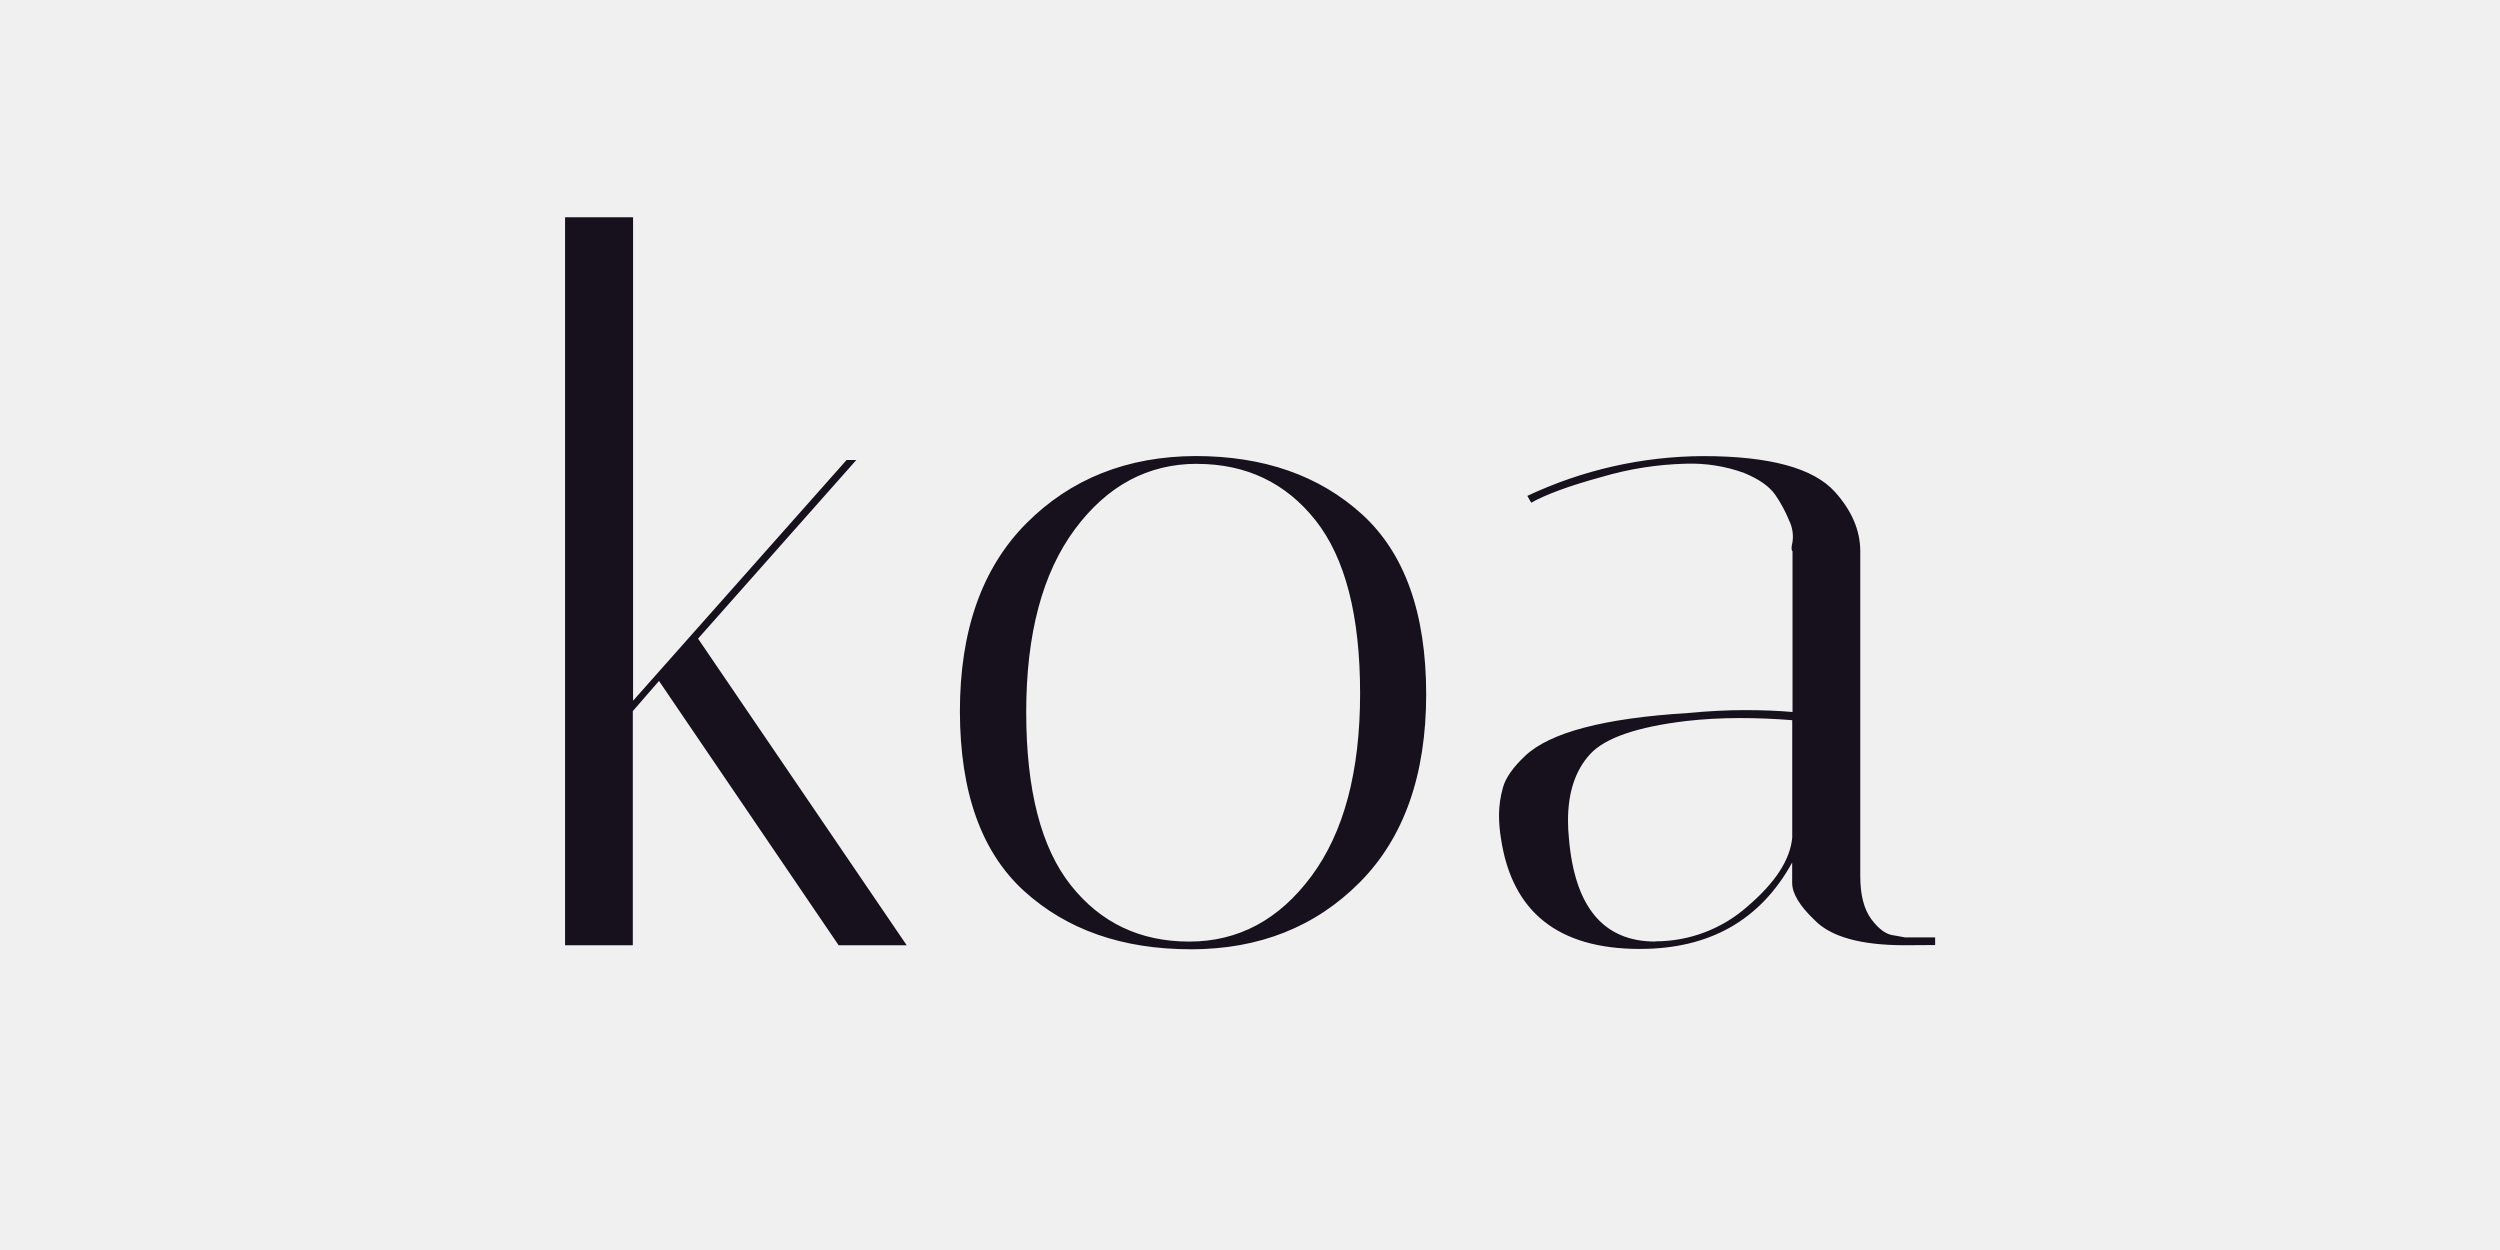
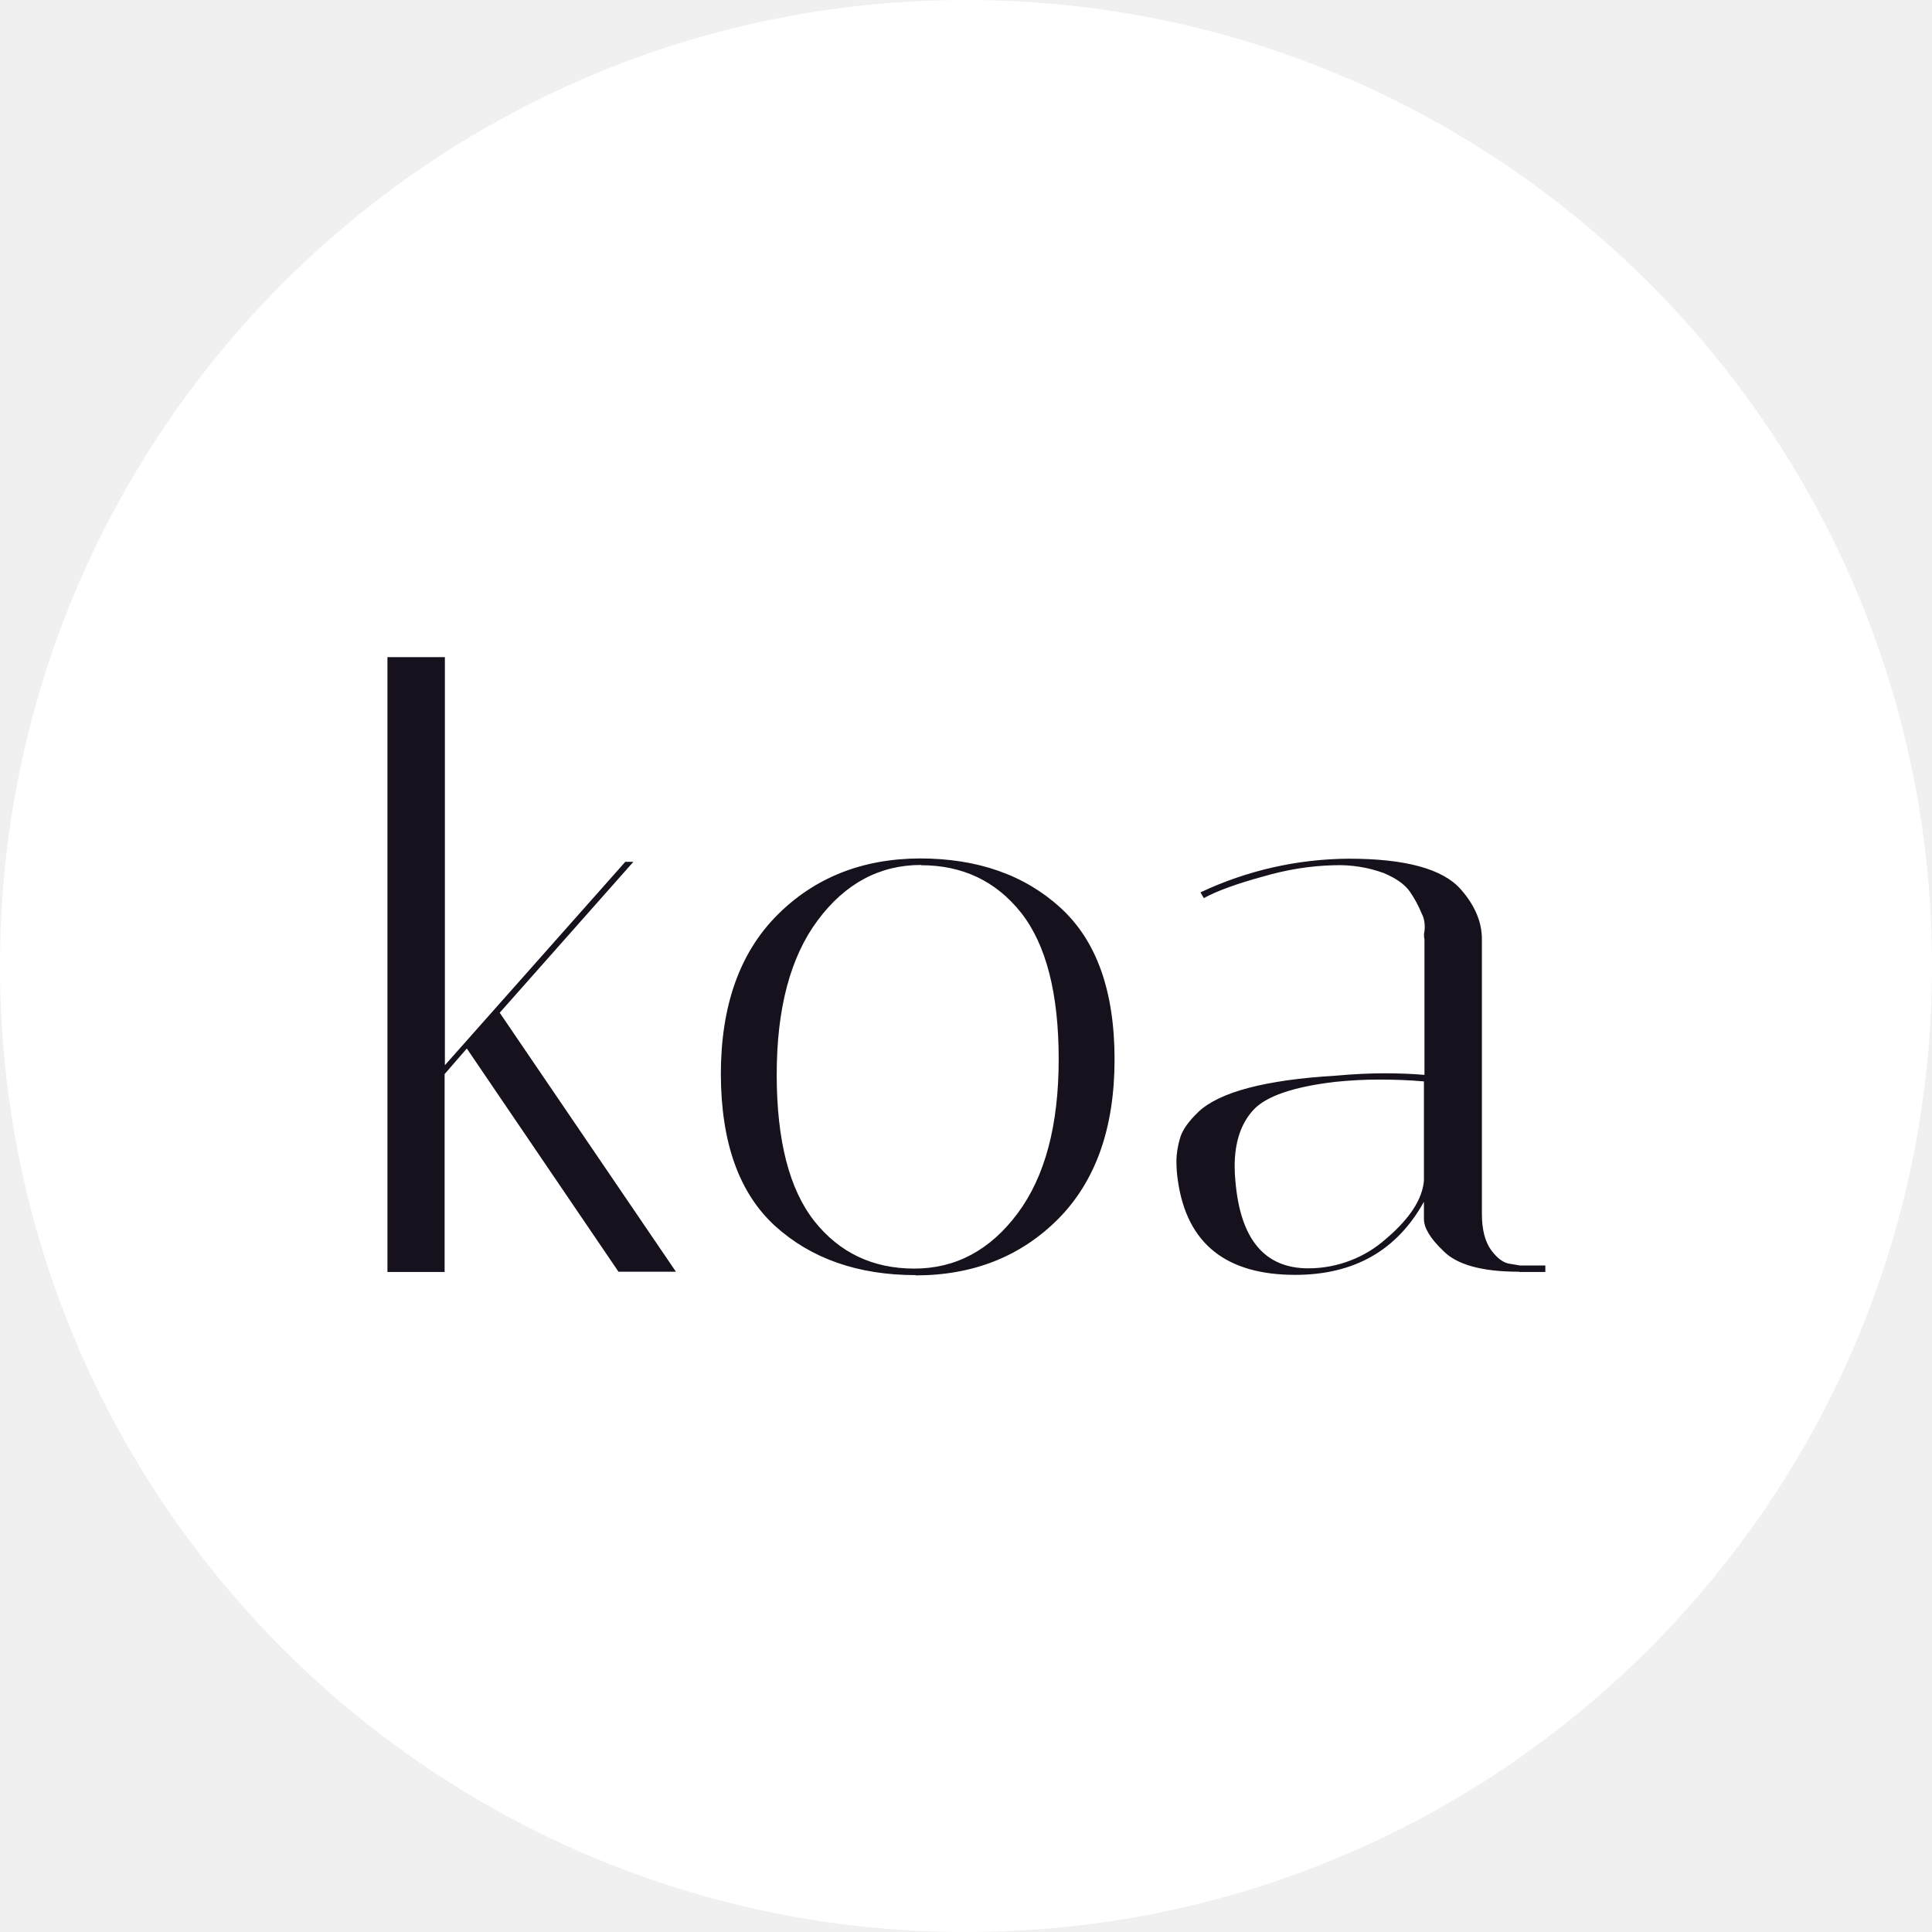
- <svg xmlns="http://www.w3.org/2000/svg" width="120" height="60">
-   <path d="M30.387 10.43v23.206l10.25-11.557h.467l-7.598 8.575 10.015 14.718h-3.267l-8.622-12.686-1.257 1.447v11.24h-3.252V10.43zm26.77 35.135q-4.92 0-8-2.795-3.07-2.795-3.082-8.62 0-5.824 3.19-9.03 3.19-3.205 8.114-3.23 4.92 0 8 2.798 3.07 2.798 3.078 8.622 0 5.83-3.19 9.043-3.19 3.212-8.112 3.214zm.303-23.302q-3.54 0-5.87 3.147-2.33 3.147-2.332 8.767 0 5.615 2.143 8.317 2.143 2.702 5.682 2.702 3.54 0 5.87-3.147 2.332-3.147 2.332-8.76 0-5.615-2.143-8.317-2.143-2.702-5.686-2.706zm33.97 23.108q-3.17 0-4.333-1.21-1.073-1.024-1.073-1.78v-.98q-2.283 4.148-7.313 4.148-5.876 0-6.666-5.312a6.881 6.881 0 0 1-.093-1.142 4.994 4.994 0 0 1 .187-1.282q.185-.7 1.073-1.536 1.78-1.68 7.8-2.052 1.49-.14 2.746-.14 1.255 0 2.283.09v-7.72q-.093-.045 0-.445a1.758 1.758 0 0 0-.162-1.024 6.454 6.454 0 0 0-.668-1.237q-.423-.605-1.49-1.046a7.433 7.433 0 0 0-2.795-.445 15.601 15.601 0 0 0-4.051.637q-2.303.63-3.376 1.235l-.187-.327a19.977 19.977 0 0 1 8.435-1.91q4.796 0 6.336 1.725 1.21 1.35 1.21 2.842v15.6q0 1.353.54 2.074.54.72 1.095.768l.512.093h1.447v.367zm-11.974-.187a6.654 6.654 0 0 0 4.451-1.7q1.98-1.7 2.12-3.285v-5.63q-1.262-.102-2.542-.102a23.035 23.035 0 0 0-2.537.14q-3.543.423-4.616 1.585-1.073 1.162-1.068 3.216a8.346 8.346 0 0 0 .045.839q.418 4.947 4.146 4.947z" fill="#16111c" />
+ <svg xmlns="http://www.w3.org/2000/svg" id="Layer_2" viewBox="0 0 74 74">
+   <defs>
+     <style>.cls-1{fill:#fff;}.cls-2{fill:#16111c;}</style>
+   </defs>
+   <g id="Layer_1-2">
+     <circle class="cls-1" cx="37" cy="37" r="36.5" />
+     <path class="cls-1" d="m37,1c19.85,0,36,16.15,36,36s-16.15,36-36,36S1,56.85,1,37,17.15,1,37,1m0-1C16.57,0,0,16.57,0,37s16.57,37,37,37,37-16.57,37-37S57.43,0,37,0h0Z" />
+     <path class="cls-2" d="m17.04,25.16v15.64l6.91-7.79h.31l-5.12,5.78,6.75,9.92h-2.2l-5.81-8.55-.85.98v7.58h-2.19v-23.55h2.2Zm18.04,23.68c-2.21,0-4.01-.63-5.39-1.88-1.38-1.26-2.07-3.19-2.08-5.81,0-2.62.72-4.65,2.15-6.09,1.43-1.44,3.26-2.17,5.47-2.18,2.21,0,4.01.63,5.39,1.89,1.38,1.26,2.07,3.19,2.07,5.81,0,2.62-.72,4.65-2.15,6.1-1.43,1.44-3.26,2.17-5.47,2.17h0Zm.2-15.71c-1.59,0-2.91.71-3.96,2.12-1.05,1.41-1.57,3.38-1.57,5.91,0,2.52.48,4.39,1.44,5.61.96,1.21,2.24,1.82,3.83,1.82s2.91-.71,3.96-2.12c1.05-1.41,1.57-3.38,1.57-5.9s-.48-4.39-1.44-5.61c-.96-1.21-2.24-1.82-3.83-1.82h0Zm22.9,15.58c-1.42,0-2.4-.27-2.92-.82-.48-.46-.72-.86-.72-1.2v-.66c-1.03,1.86-2.67,2.8-4.93,2.8-2.64,0-4.14-1.19-4.49-3.58-.04-.25-.06-.51-.06-.77,0-.29.05-.58.13-.86.08-.31.32-.66.72-1.04.8-.75,2.55-1.22,5.26-1.38.67-.06,1.29-.09,1.85-.09s1.08.02,1.54.06v-5.2s-.04-.12,0-.3c.03-.24,0-.48-.11-.69-.12-.29-.27-.57-.45-.83-.19-.27-.52-.51-1-.71-.6-.22-1.24-.32-1.88-.3-.93.02-1.84.17-2.73.43-1.03.28-1.79.56-2.28.83l-.13-.22c1.78-.84,3.72-1.28,5.69-1.29,2.16,0,3.58.39,4.27,1.16.54.61.82,1.25.82,1.92v10.52c0,.61.12,1.07.36,1.4.24.32.49.5.74.52l.35.06h.98v.25h-.98Zm-8.07-.13c1.11,0,2.18-.41,3-1.15.89-.76,1.37-1.5,1.43-2.21v-3.8c-.57-.05-1.14-.07-1.71-.07-.57,0-1.14.03-1.71.09-1.59.19-2.63.55-3.11,1.07s-.72,1.24-.72,2.17c0,.19.01.38.03.57.19,2.22,1.12,3.33,2.79,3.33h0Z" />
+   </g>
</svg>
